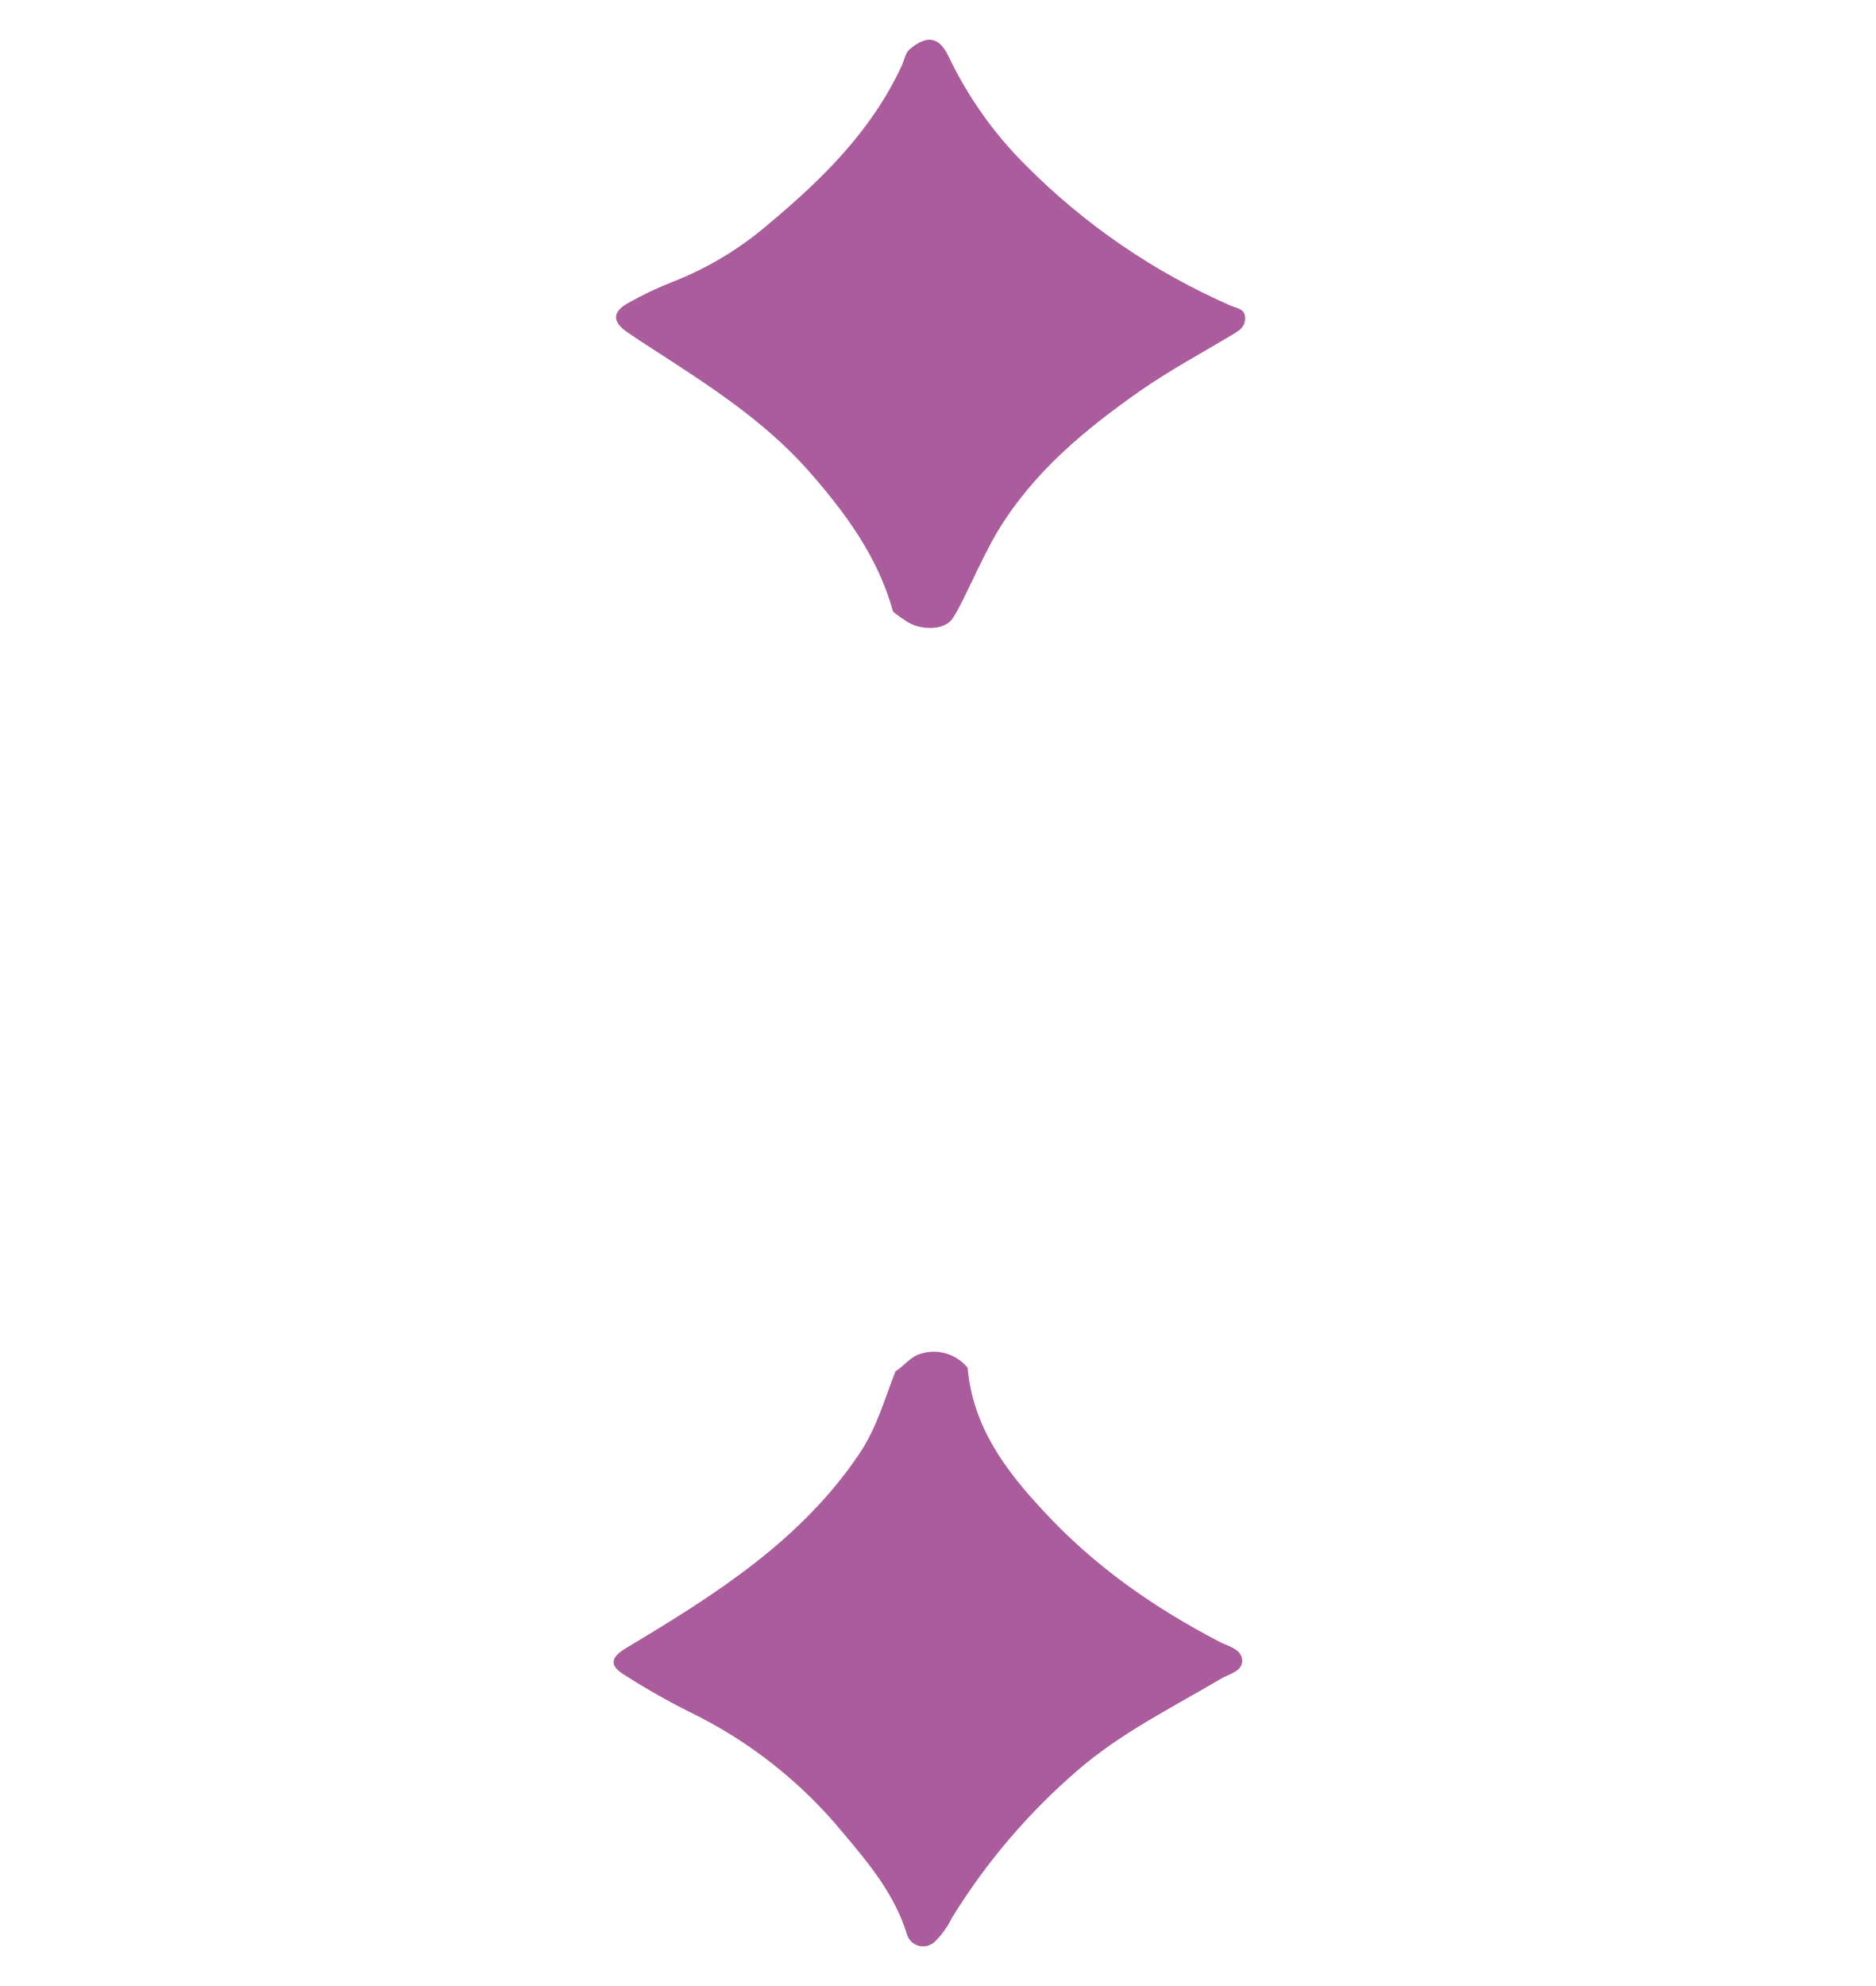
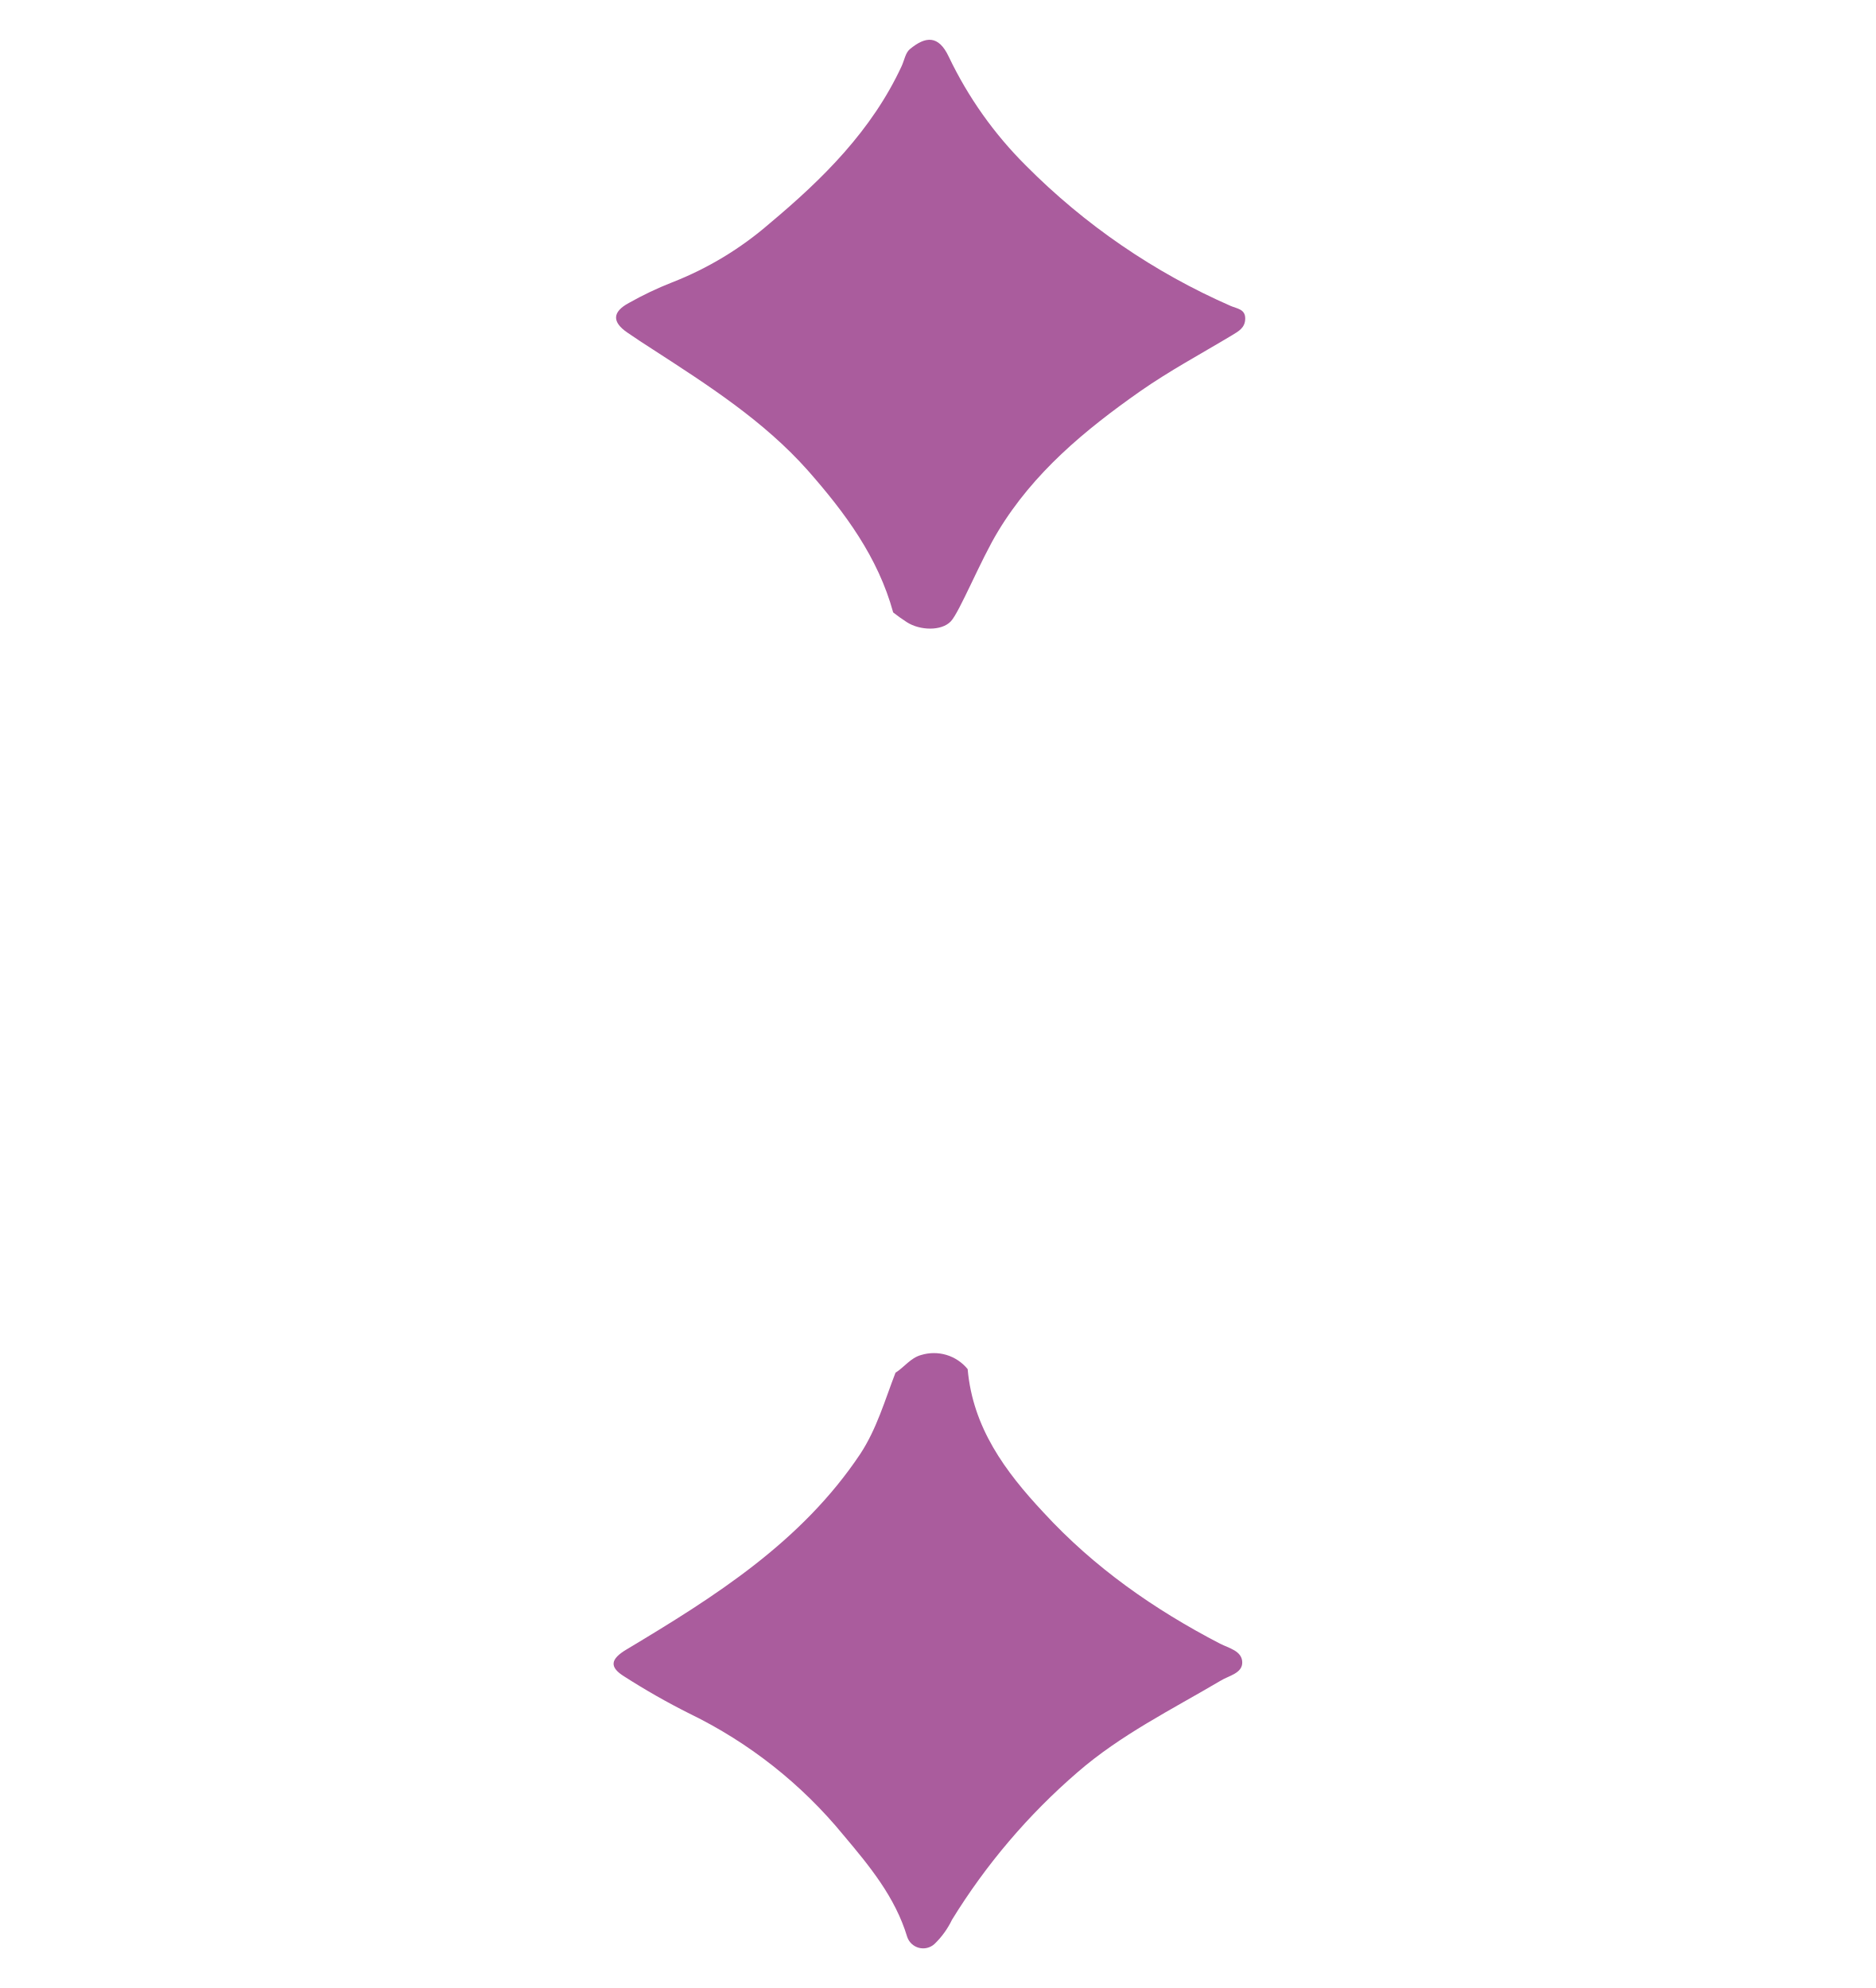
- <svg xmlns="http://www.w3.org/2000/svg" id="Layer_1" data-name="Layer 1" viewBox="0 0 301.44 319.14">
-   <defs>
-     <style>.cls-1{fill:#aa5c9d;}</style>
-   </defs>
-   <path class="cls-1" d="M143.92,220.37c1.41-.89,2.41-2.37,4.1-2.84a7,7,0,0,1,7.5,2.26c.83,9.39,6,16.4,12.18,23,8.14,8.85,17.79,15.58,28.39,21.08,1.38.71,3.49,1.13,3.56,2.94s-2.15,2.18-3.48,3c-7.85,4.63-16.06,8.68-23,14.7A101.67,101.67,0,0,0,153,308.19a13.48,13.48,0,0,1-2.84,3.91,2.71,2.71,0,0,1-4.36-1.17c-1.93-6.39-6.07-11.39-10.24-16.33a73.48,73.48,0,0,0-24.73-19.5,113.6,113.6,0,0,1-10.45-5.94c-2.54-1.55-2.26-2.83.32-4.37,14.16-8.47,28.09-17.22,37.55-31.37C140.92,229.37,142.2,224.8,143.92,220.37Z" />
-   <path class="cls-1" d="M152.82,99.74c-1.52,1.61-5,1.47-7.06.15-.76-.49-1.48-1-2.21-1.57-2.44-8.88-7.73-16-13.71-22.79-7.12-8-16.06-13.7-24.94-19.45-1.37-.88-2.73-1.76-4.06-2.68-2.5-1.7-2.45-3.33.24-4.77A54.71,54.71,0,0,1,108,45.34a53.55,53.55,0,0,0,15.69-9.47c8.57-7.16,16.43-14.93,21.22-25.26.43-.92.61-2.13,1.31-2.71,2.54-2.11,4.62-2.29,6.27,1.22a62.72,62.72,0,0,0,12.39,17.46,106.61,106.61,0,0,0,32.93,22.54c1,.43,2.32.5,2.32,2s-1.07,2.06-2.09,2.68c-5,3-10.12,5.74-14.86,9.06-8.82,6.19-17.07,13-22.79,22.46C157.61,89.89,154.22,98.26,152.82,99.74Z" />
+ <svg xmlns="http://www.w3.org/2000/svg" width="100" height="106" viewBox="0 0 100 106" fill="none">
+   <path d="M47.744 73.194C48.212 72.899 48.544 72.407 49.104 72.251C49.547 72.114 50.02 72.112 50.463 72.245C50.906 72.379 51.3 72.642 51.592 73.002C51.868 76.12 53.583 78.449 55.633 80.641C58.333 83.58 61.535 85.816 65.051 87.642C65.509 87.878 66.209 88.018 66.232 88.619C66.255 89.22 65.519 89.343 65.078 89.615C62.474 91.153 59.75 92.498 57.448 94.498C54.827 96.76 52.571 99.413 50.756 102.363C50.523 102.849 50.204 103.289 49.814 103.662C49.703 103.76 49.569 103.829 49.425 103.863C49.281 103.897 49.13 103.894 48.987 103.856C48.844 103.817 48.712 103.744 48.604 103.642C48.496 103.541 48.415 103.414 48.368 103.273C47.728 101.151 46.354 99.49 44.971 97.849C42.736 95.122 39.937 92.912 36.767 91.372C35.577 90.776 34.42 90.118 33.3 89.4C32.458 88.885 32.55 88.46 33.406 87.948C38.104 85.135 42.725 82.228 45.863 77.529C46.749 76.183 47.174 74.666 47.744 73.194Z" fill="#AA5C9D" />
+   <path d="M50.697 33.128C50.192 33.663 49.038 33.616 48.355 33.178C48.102 33.015 47.864 32.846 47.621 32.656C46.812 29.707 45.057 27.342 43.073 25.087C40.711 22.43 37.745 20.536 34.8 18.627C34.345 18.334 33.894 18.042 33.453 17.736C32.623 17.172 32.64 16.63 33.532 16.152C34.271 15.735 35.038 15.369 35.828 15.059C37.731 14.318 39.491 13.254 41.033 11.914C43.876 9.536 46.483 6.955 48.073 3.524C48.215 3.218 48.275 2.817 48.507 2.624C49.35 1.923 50.04 1.863 50.587 3.029C51.615 5.184 53.005 7.145 54.697 8.828C57.836 11.99 61.542 14.53 65.622 16.315C65.953 16.458 66.391 16.481 66.391 16.979C66.391 17.477 66.036 17.663 65.698 17.869C64.039 18.866 62.341 19.776 60.768 20.878C57.842 22.934 55.105 25.196 53.208 28.338C52.286 29.856 51.161 32.636 50.697 33.128Z" fill="#AA5C9D" />
</svg>
